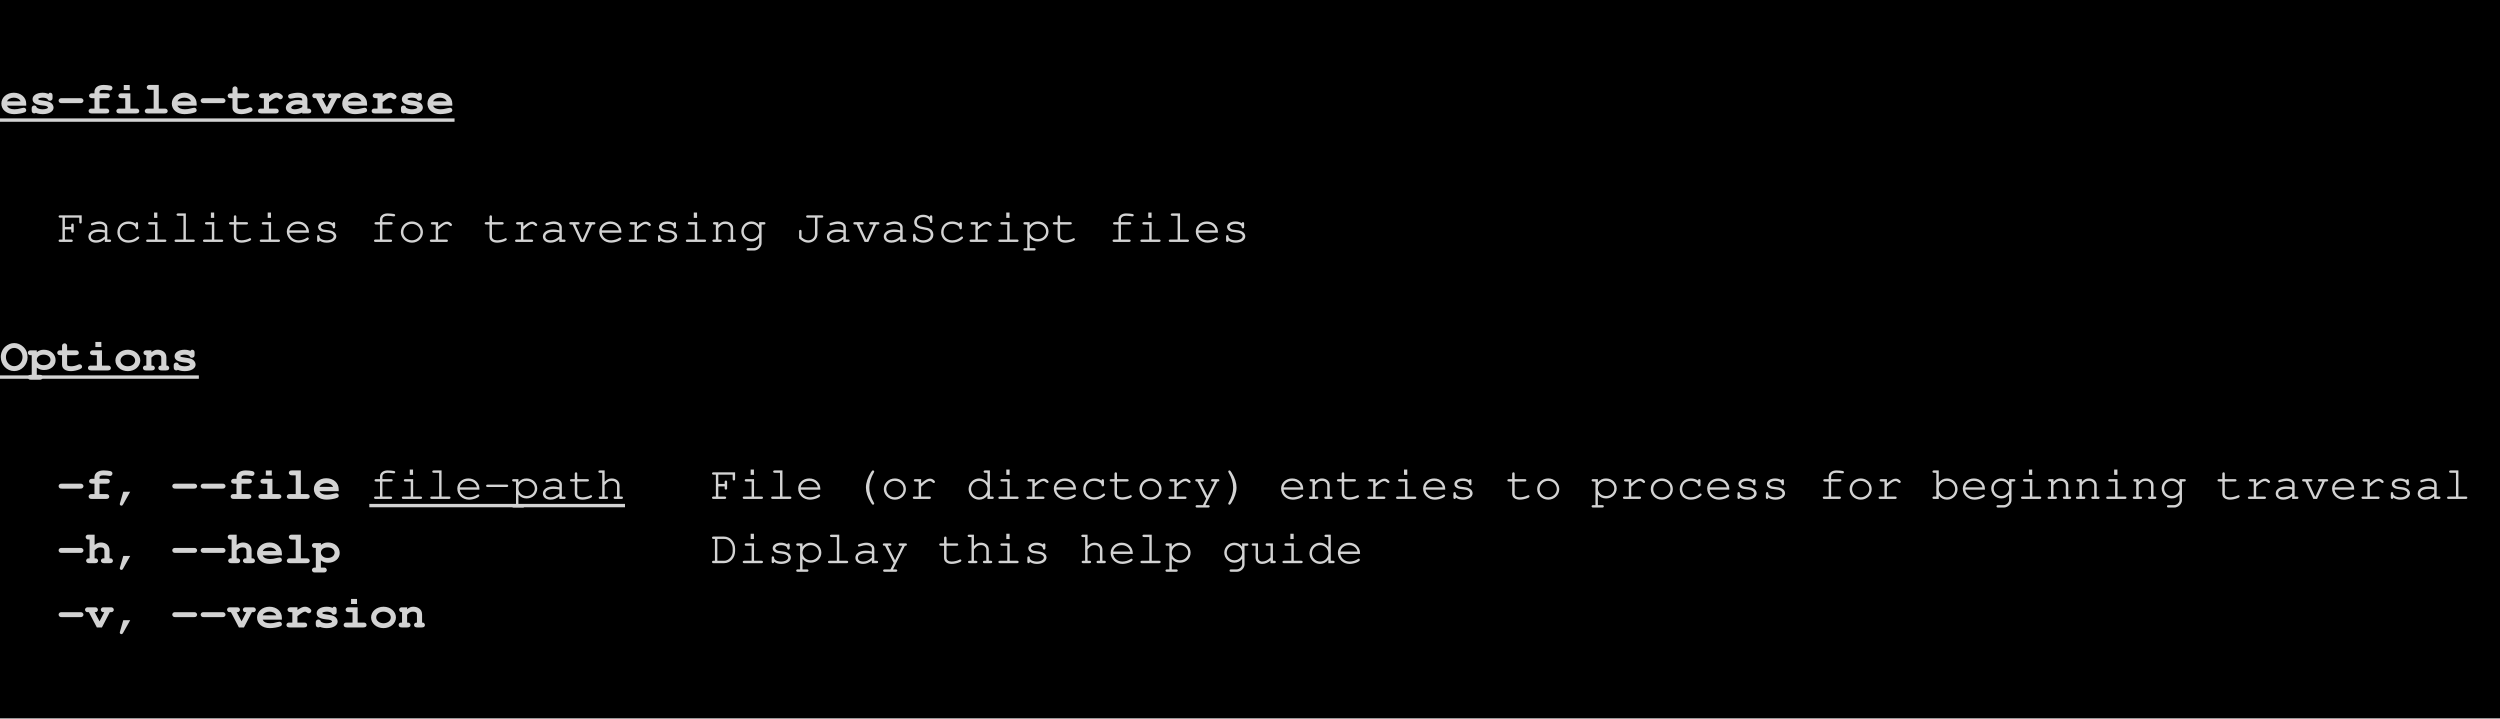
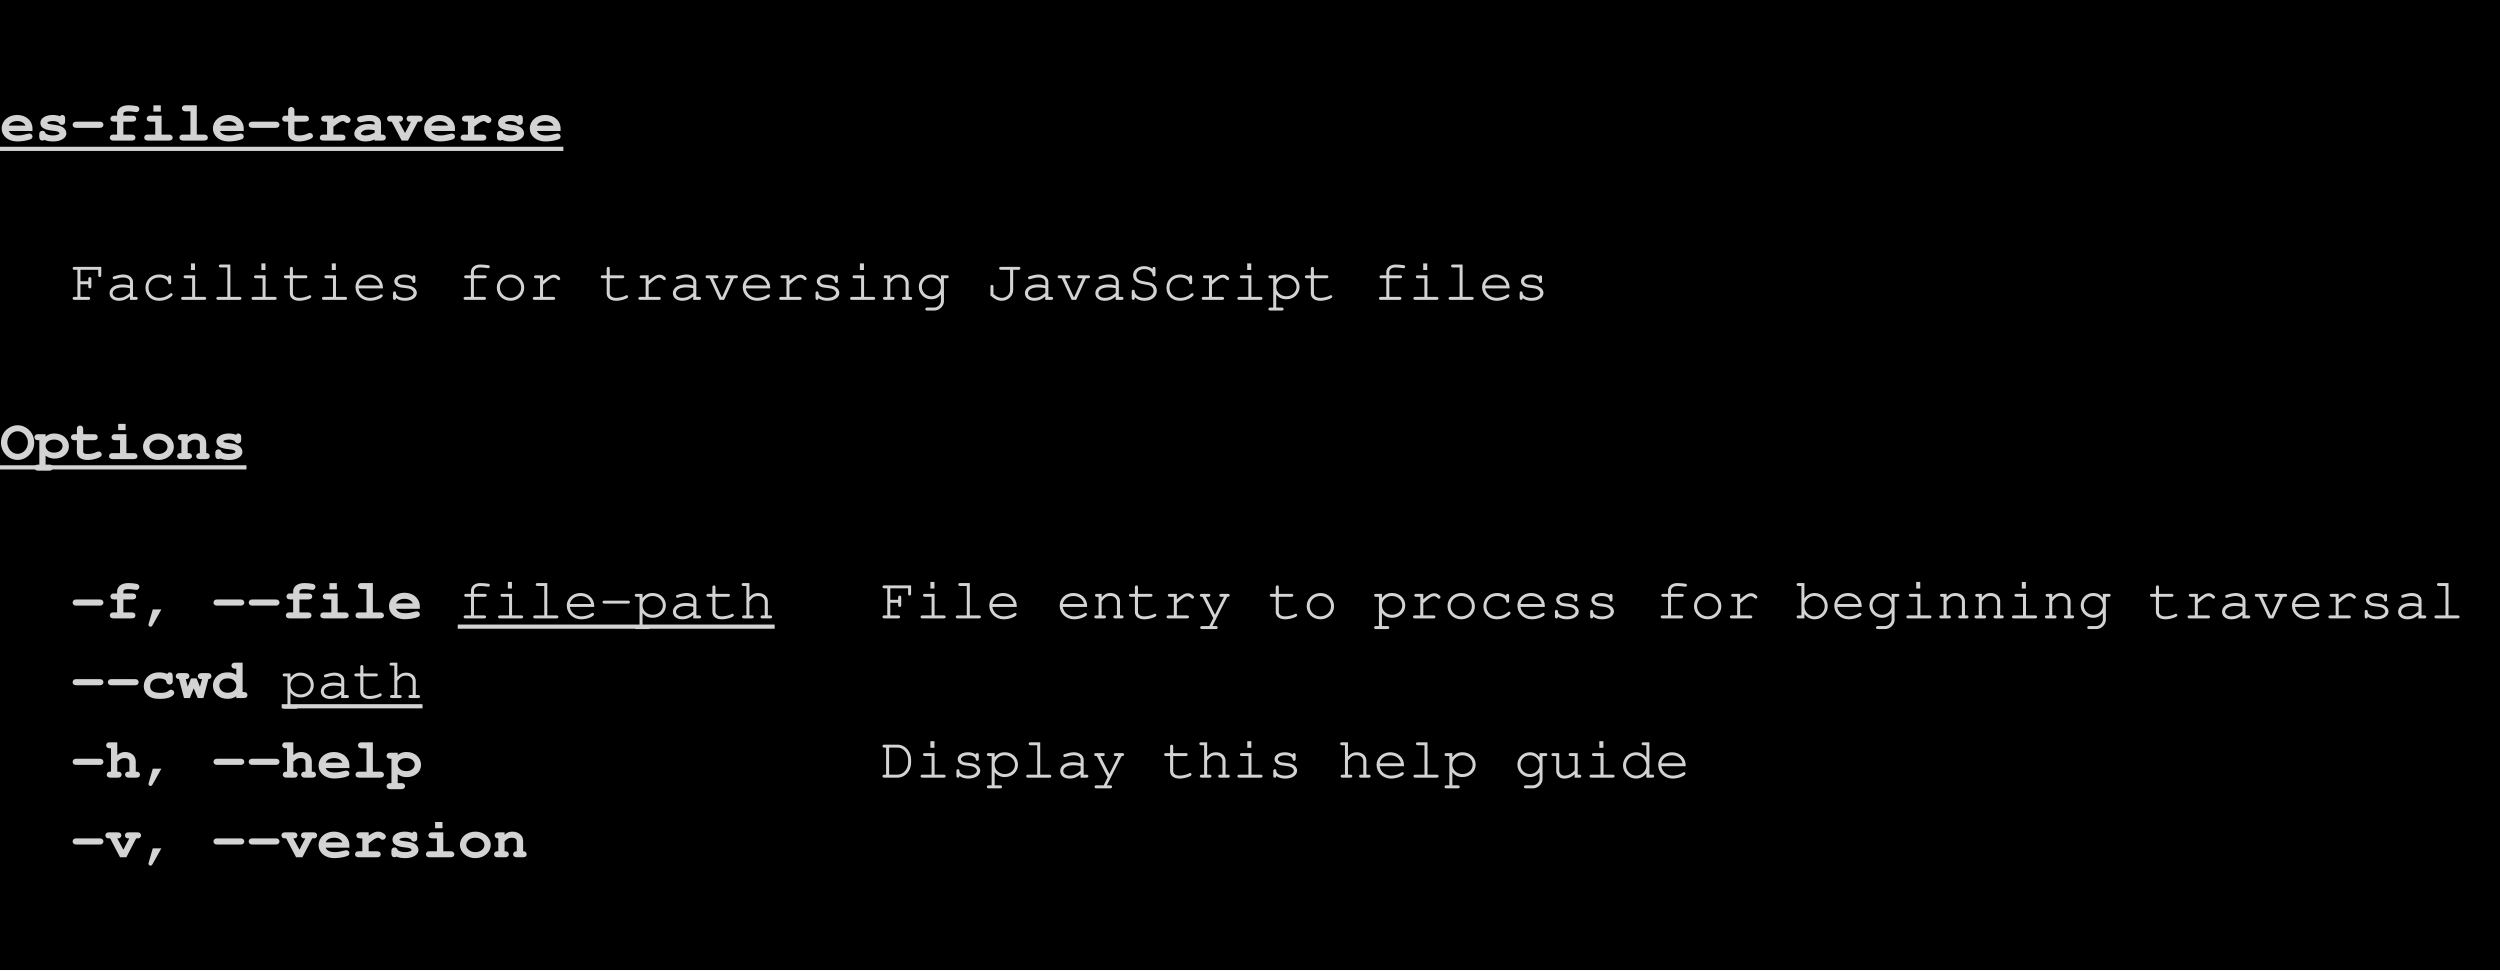
- <svg xmlns="http://www.w3.org/2000/svg" viewBox="0, 0, 739.32, 212.45" font-family="SauceCodePro Nerd Font, Source Code Pro, Courier" font-size="14">
+ <svg xmlns="http://www.w3.org/2000/svg" viewBox="0, 0, 596.5, 231.45" font-family="SauceCodePro Nerd Font, Source Code Pro, Courier" font-size="14">
  <g fill="#D3D3D3">
-     <rect x="0" y="0" width="739.32" height="212.45" fill="#000000" />
+     <rect x="0" y="0" width="596.5" height="231.45" fill="#000000" />
    <path d="M0,35.515 L134.422,35.515 Z" stroke="#D3D3D3" />
    <text x="0" y="33.55" font-weight="bold">es-file-traverse</text>
    <text x="16.8" y="71.55">  Facilities for traversing JavaScript files </text>
    <path d="M0,111.515 L58.81,111.515 Z" stroke="#D3D3D3" />
    <text x="0" y="109.55" font-weight="bold">Options</text>
    <text x="16.8" y="147.55" font-weight="bold">-f</text>
    <text x="33.61" y="147.55">, </text>
    <text x="50.41" y="147.55" font-weight="bold">--file</text>
    <path d="M109.218,149.515 L184.83,149.515 Z" stroke="#D3D3D3" />
    <text x="109.22" y="147.55">file-path</text>
-     <text x="210.03" y="147.55">   File (or directory) entries to process for beginning traversal </text>
-     <text x="16.8" y="166.55" font-weight="bold">-h</text>
-     <text x="33.61" y="166.55">, </text>
-     <text x="50.41" y="166.55" font-weight="bold">--help</text>
-     <text x="210.03" y="166.55">             Display this help guide                                        </text>
-     <text x="16.8" y="185.55" font-weight="bold">-v</text>
+     <text x="210.03" y="147.55">   File entry to process for beginning traversal </text>
+     <text x="16.8" y="166.55" font-weight="bold">--cwd</text>
+     <path d="M67.211,168.515 L100.816,168.515 Z" stroke="#D3D3D3" />
+     <text x="67.21" y="166.55">path</text>
+     <text x="16.8" y="185.55" font-weight="bold">-h</text>
    <text x="33.61" y="185.55">, </text>
-     <text x="50.41" y="185.55" font-weight="bold">--version</text>
+     <text x="50.41" y="185.55" font-weight="bold">--help</text>
+     <text x="210.03" y="185.55">             Display this help guide                       </text>
+     <text x="16.8" y="204.55" font-weight="bold">-v</text>
+     <text x="33.61" y="204.55">, </text>
+     <text x="50.41" y="204.55" font-weight="bold">--version</text>
  </g>
</svg>
